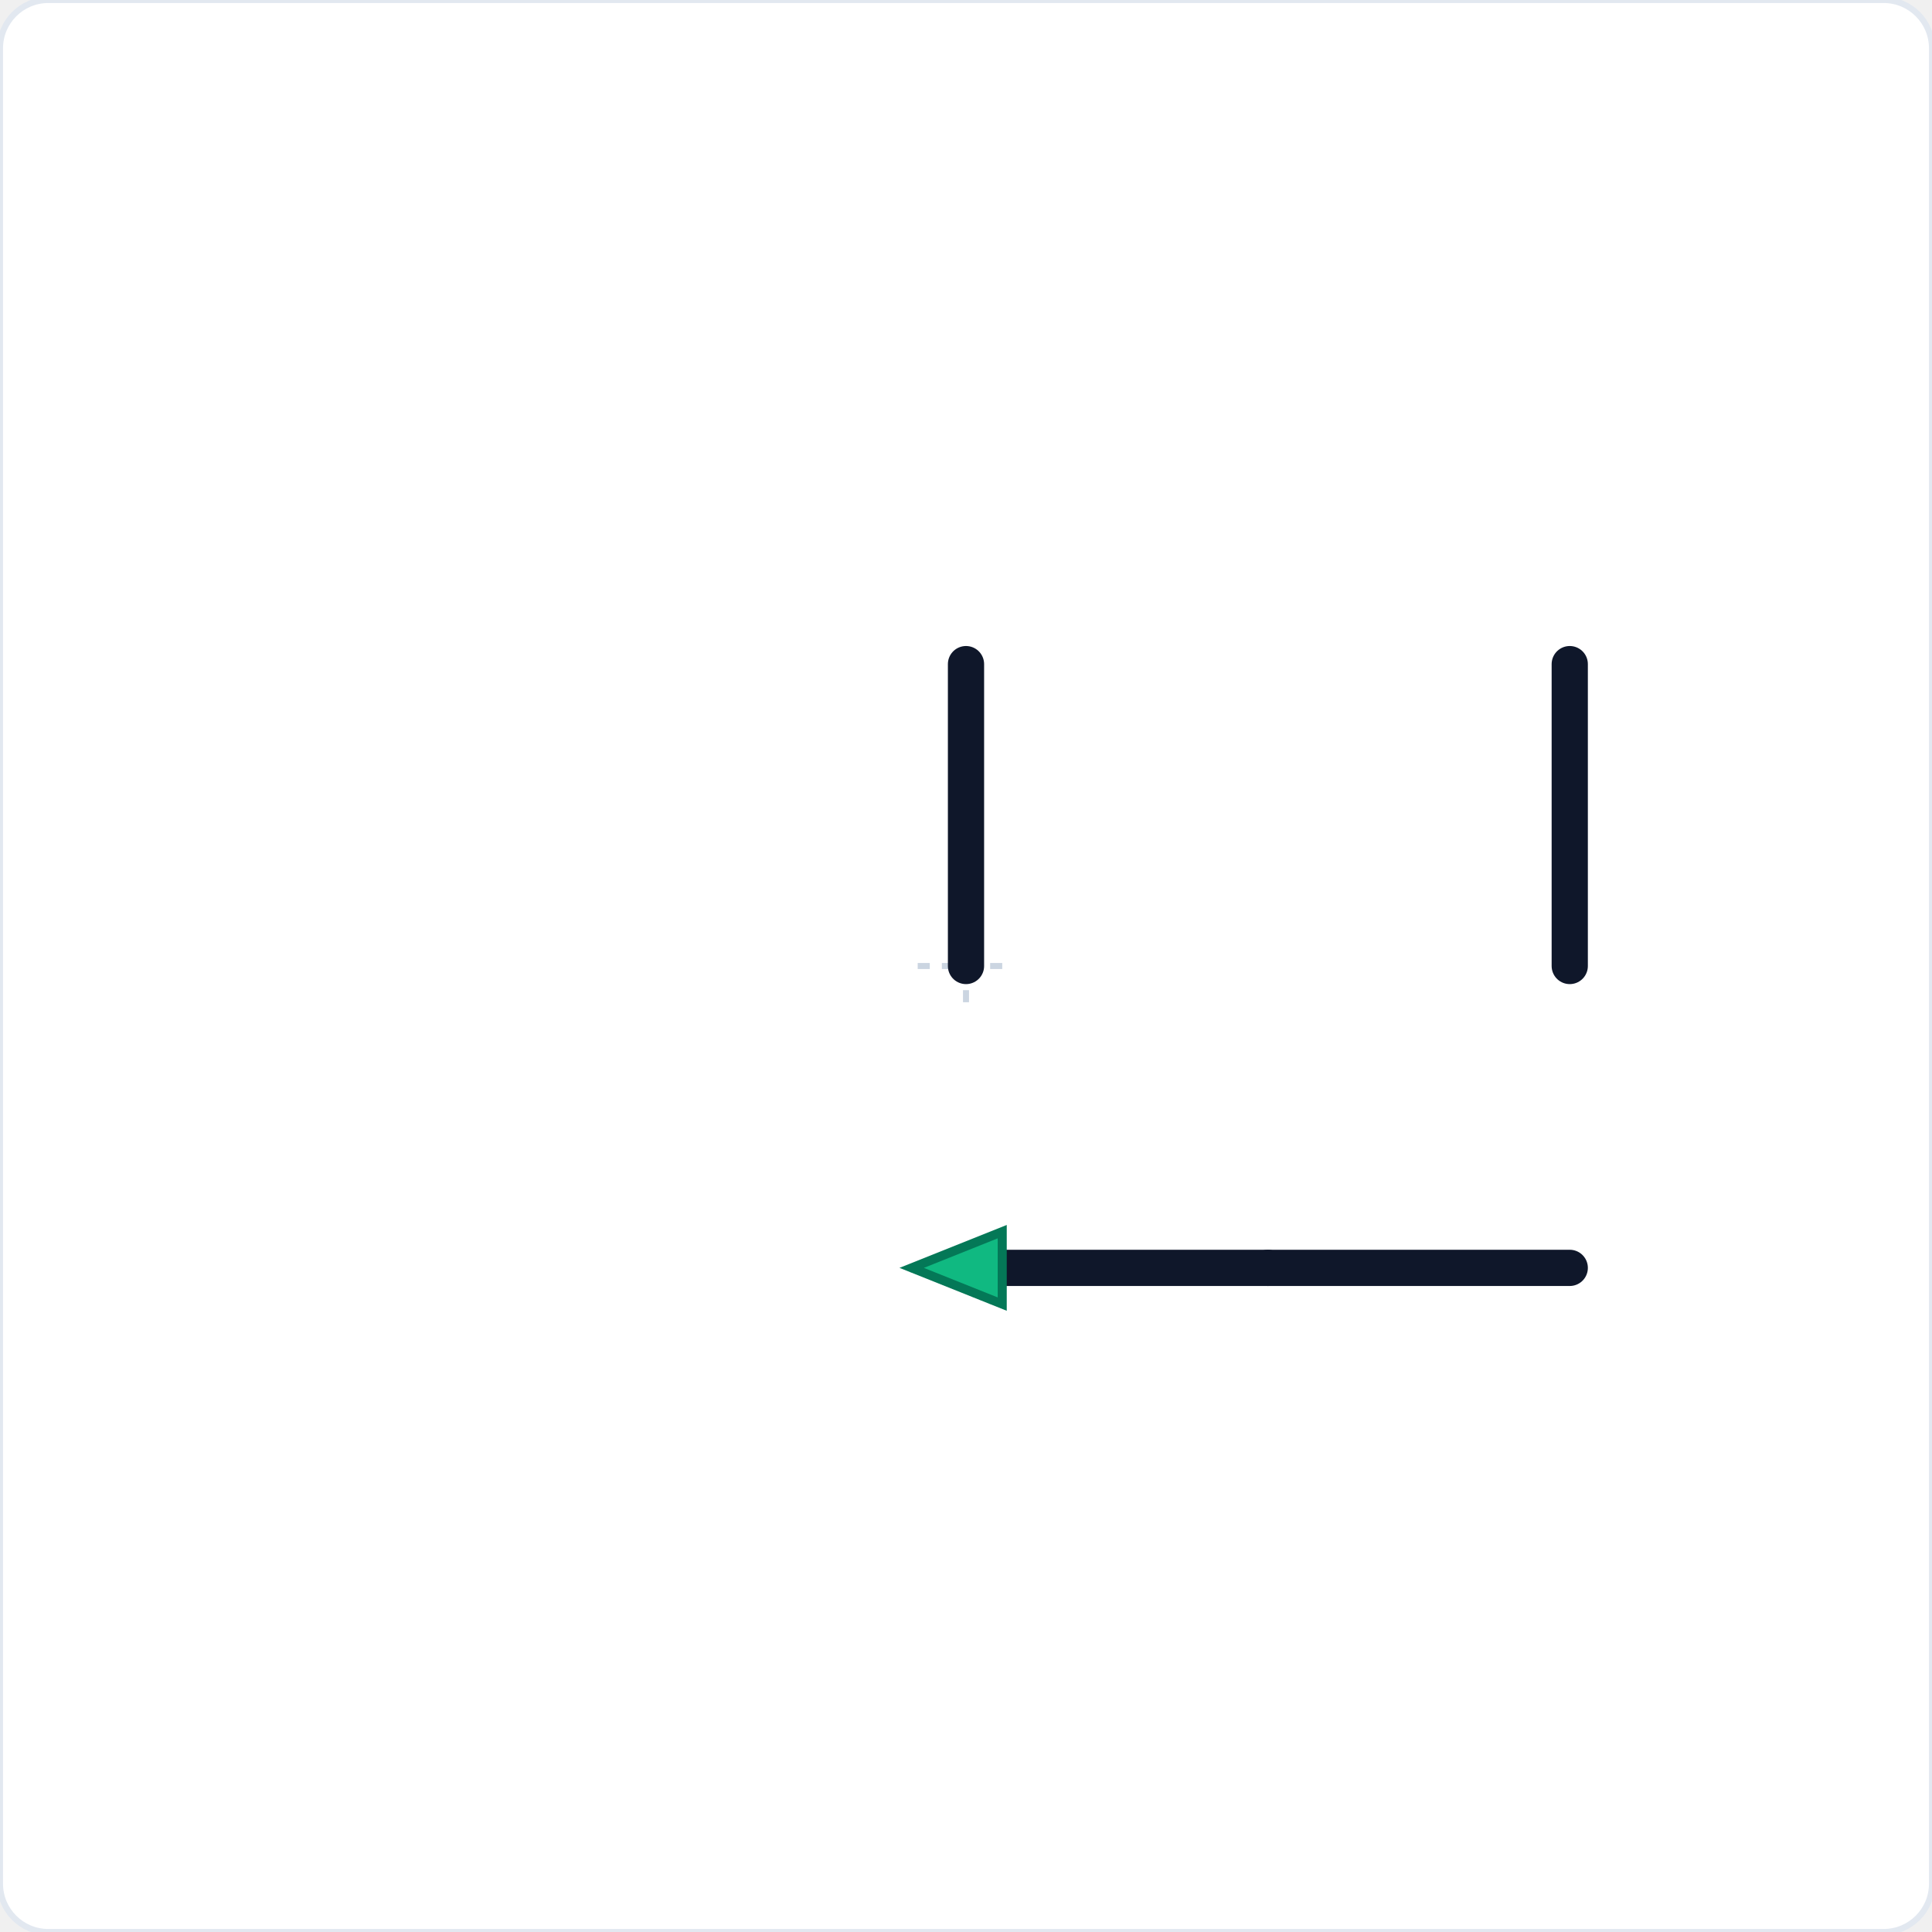
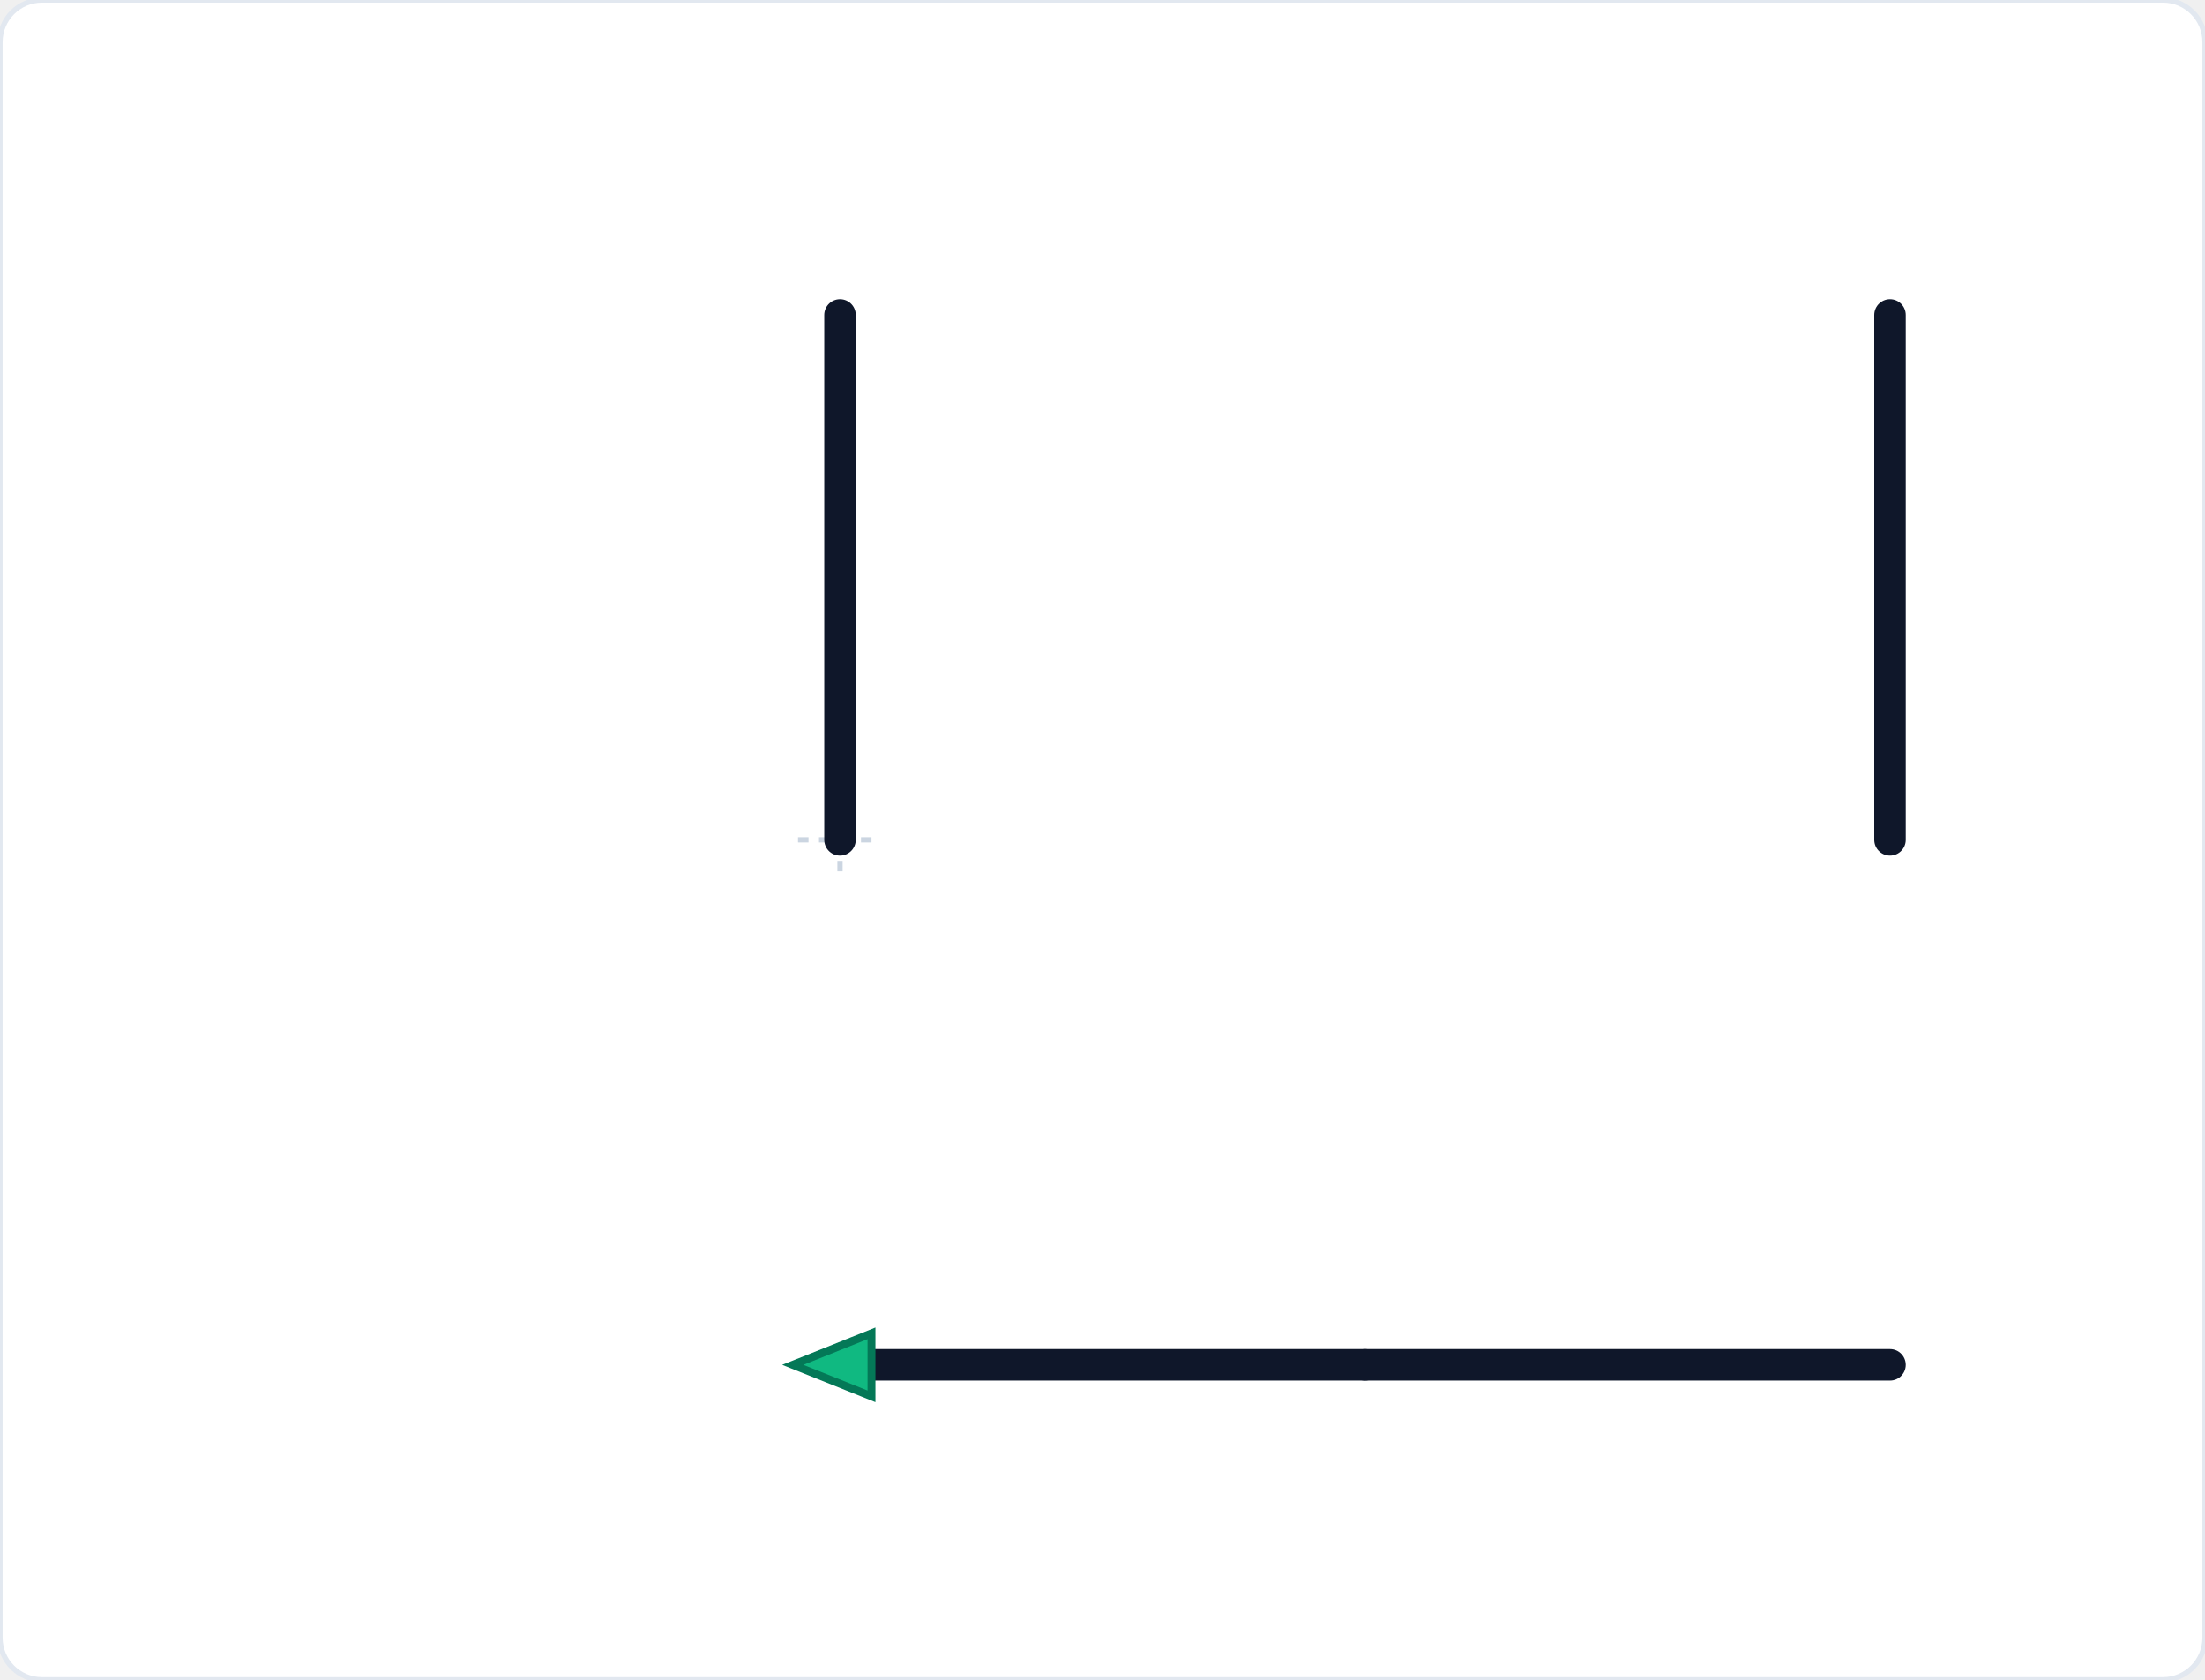
- <svg xmlns="http://www.w3.org/2000/svg" viewBox="0 0 320 320" width="320" height="320">
-   <rect width="320" height="320" fill="#ffffff" rx="8" stroke="#e2e8f0" stroke-width="1" />
+ <svg xmlns="http://www.w3.org/2000/svg" viewBox="0 0 420 320" width="420" height="320">
+   <rect width="420" height="320" fill="#ffffff" rx="8" stroke="#e2e8f0" stroke-width="1" />
  <g transform="translate(160, 160)">
    <line x1="-8" y1="0" x2="8" y2="0" stroke="#cbd5e1" stroke-width="1" stroke-dasharray="2 2" />
    <line x1="0" y1="-8" x2="0" y2="8" stroke="#cbd5e1" stroke-width="1" stroke-dasharray="2 2" />
-     <line x1="0" y1="0" x2="0" y2="-50" stroke="#0f172a" stroke-width="6" stroke-linecap="round" />
-     <line x1="100" y1="-50" x2="100" y2="0" stroke="#0f172a" stroke-width="6" stroke-linecap="round" />
-     <line x1="100" y1="50" x2="50" y2="50" stroke="#0f172a" stroke-width="6" stroke-linecap="round" />
-     <line x1="50" y1="50" x2="0" y2="50" stroke="#0f172a" stroke-width="6" stroke-linecap="round" />
-     <g transform="translate(0, 50) rotate(270)">
+     <line x1="0" y1="0" x2="0" y2="-100" stroke="#0f172a" stroke-width="6" stroke-linecap="round" />
+     <line x1="200" y1="-100" x2="200" y2="0" stroke="#0f172a" stroke-width="6" stroke-linecap="round" />
+     <line x1="200" y1="100" x2="100" y2="100" stroke="#0f172a" stroke-width="6" stroke-linecap="round" />
+     <line x1="100" y1="100" x2="0" y2="100" stroke="#0f172a" stroke-width="6" stroke-linecap="round" />
+     <g transform="translate(0, 100) rotate(270)">
      <polygon points="0,-9 6,6 -6,6" fill="#10b981" stroke="#047857" stroke-width="1.5" />
    </g>
  </g>
</svg>
